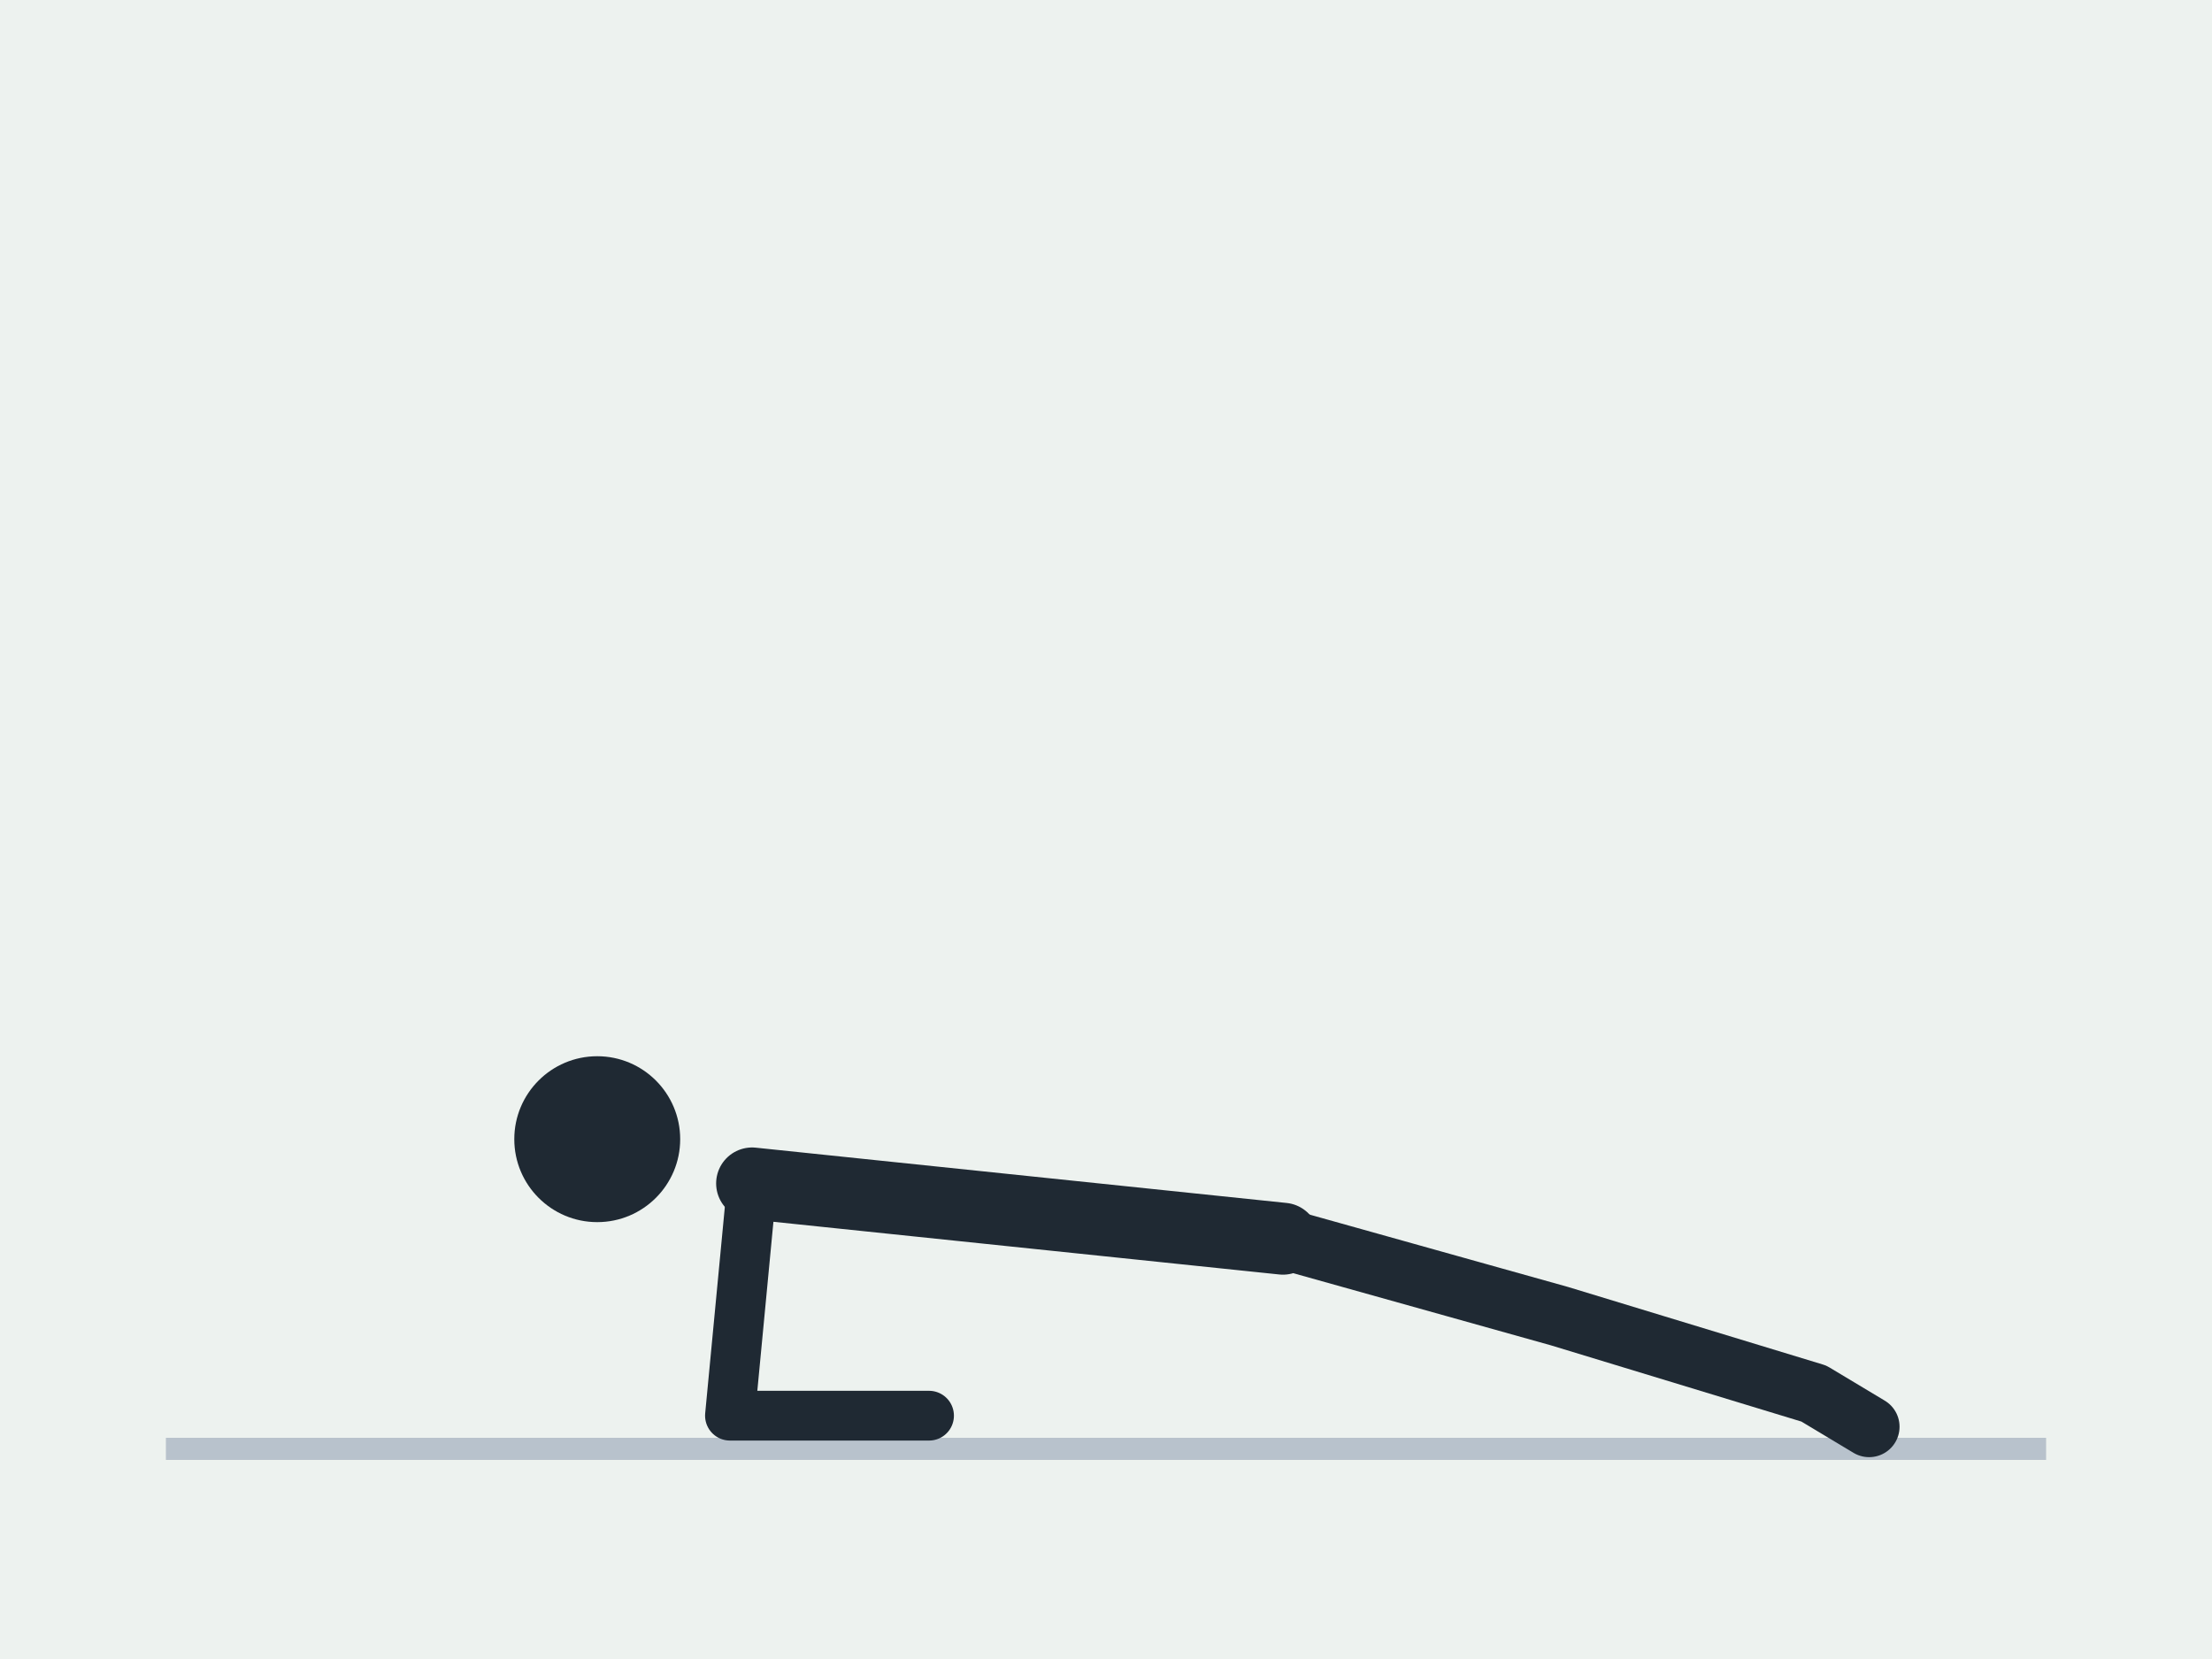
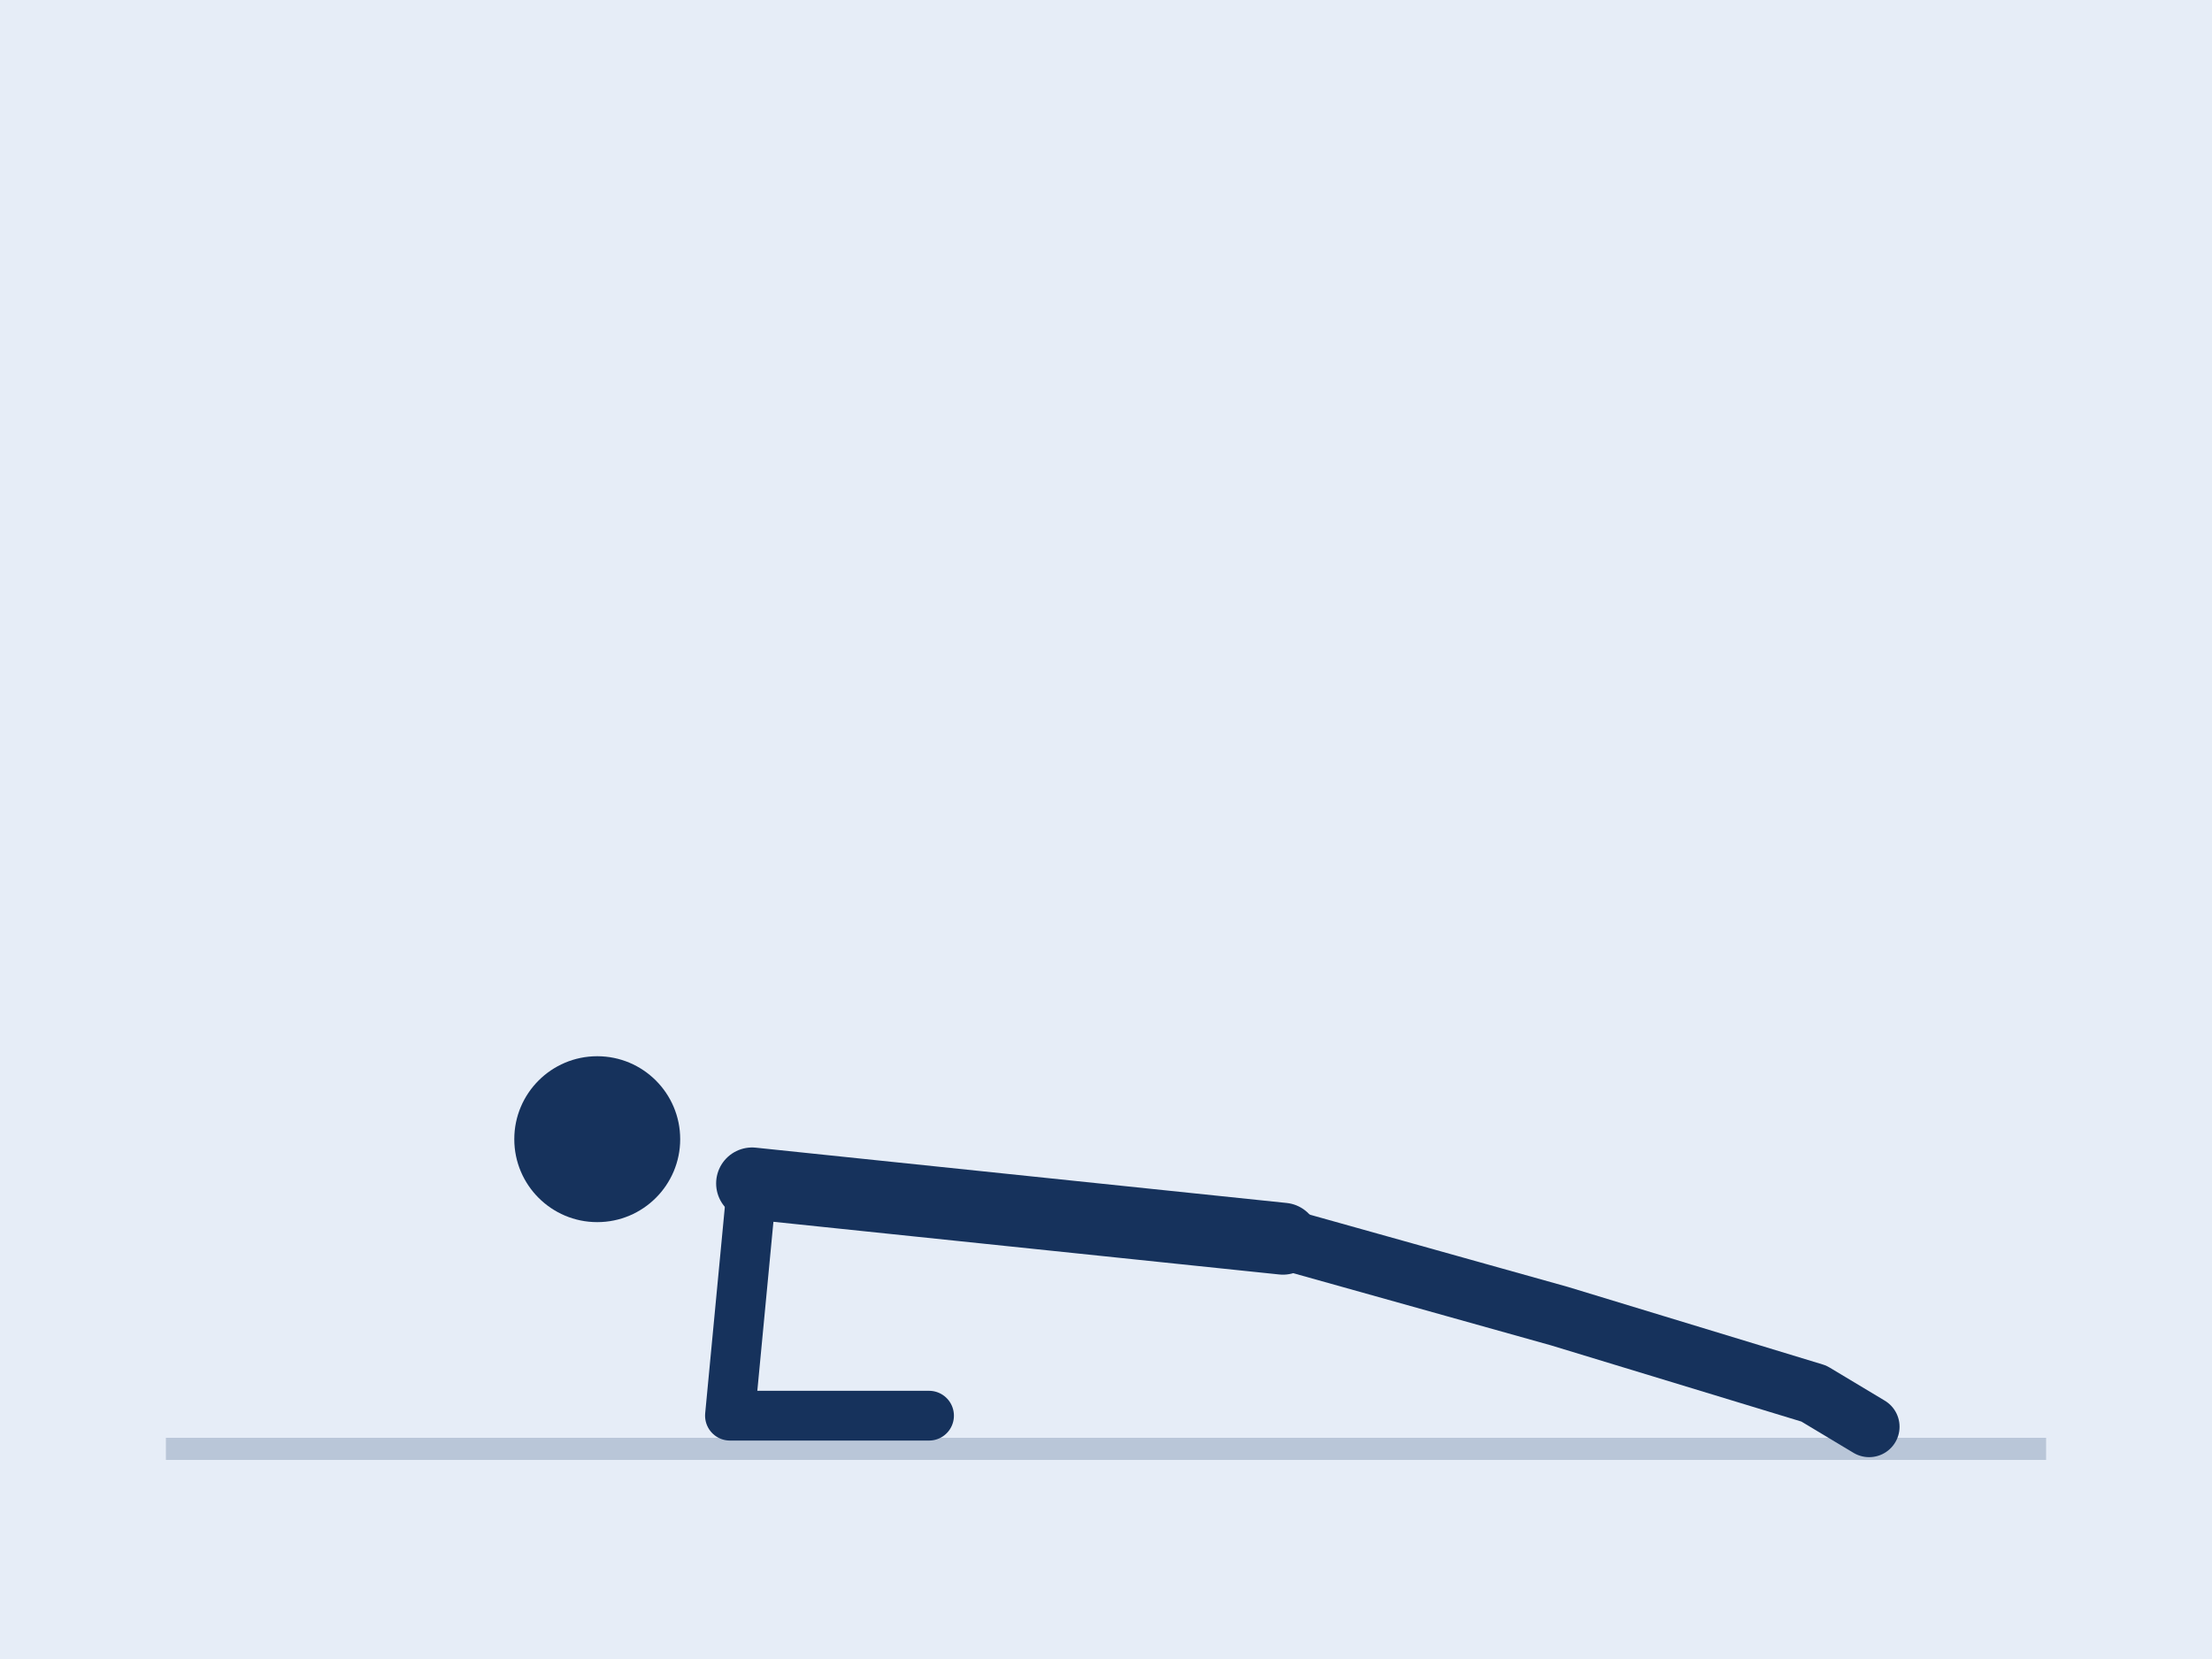
<svg xmlns="http://www.w3.org/2000/svg" viewBox="0 0 400 300" width="400" height="300">
-   <rect width="400" height="300" fill="#edf2ef" />
-   <line x1="30" y1="262" x2="370" y2="262" stroke="#b8c2cc" stroke-width="4" />
-   <polyline points="232,224 282,238 328,252 338,258" fill="none" stroke="#1f2933" stroke-width="11" stroke-linecap="round" stroke-linejoin="round" />
-   <line x1="136" y1="214" x2="232" y2="224" stroke="#1f2933" stroke-width="13" stroke-linecap="round" />
-   <polyline points="136,214 132,256 168,256" fill="none" stroke="#1f2933" stroke-width="9" stroke-linecap="round" stroke-linejoin="round" />
-   <circle cx="108" cy="206" r="15" fill="#1f2933" />
+   <rect width="400" height="300" fill="#e6edf7" />
+   <line x1="30" y1="262" x2="370" y2="262" stroke="#b9c6d8" stroke-width="4" />
+   <polyline points="232,224 282,238 328,252 338,258" fill="none" stroke="#16325c" stroke-width="11" stroke-linecap="round" stroke-linejoin="round" />
+   <line x1="136" y1="214" x2="232" y2="224" stroke="#16325c" stroke-width="13" stroke-linecap="round" />
+   <polyline points="136,214 132,256 168,256" fill="none" stroke="#16325c" stroke-width="9" stroke-linecap="round" stroke-linejoin="round" />
+   <circle cx="108" cy="206" r="15" fill="#16325c" />
</svg>
